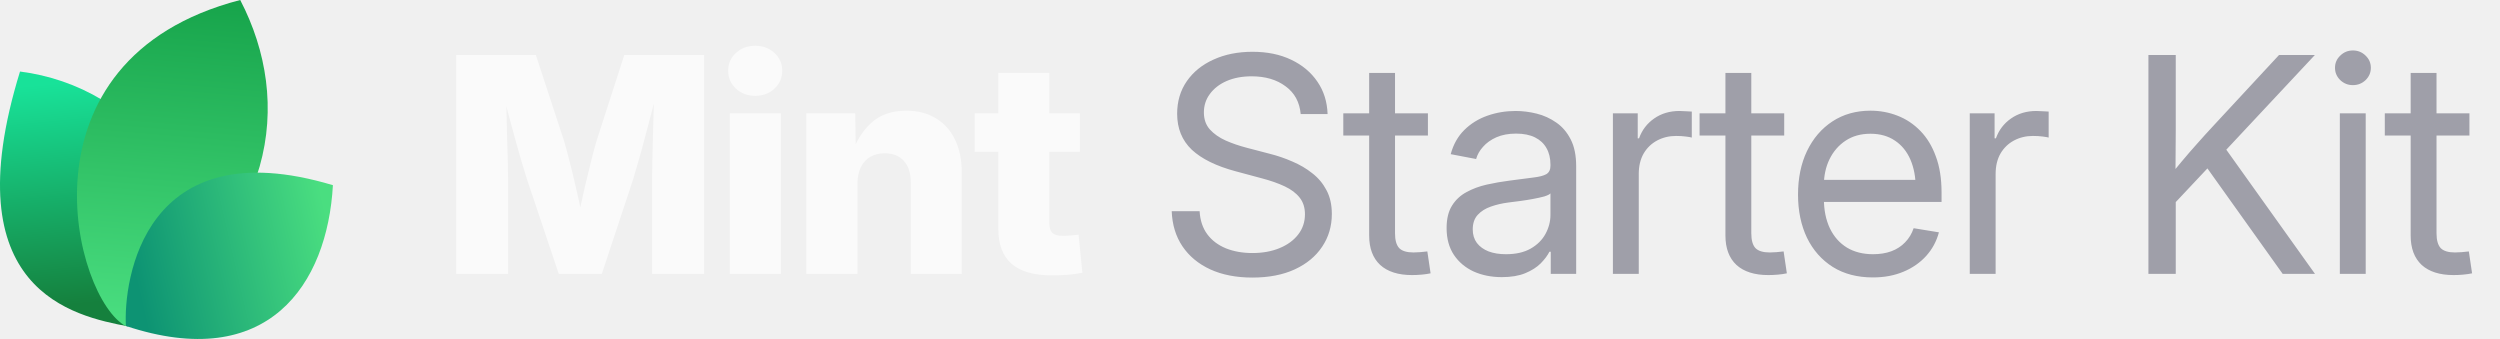
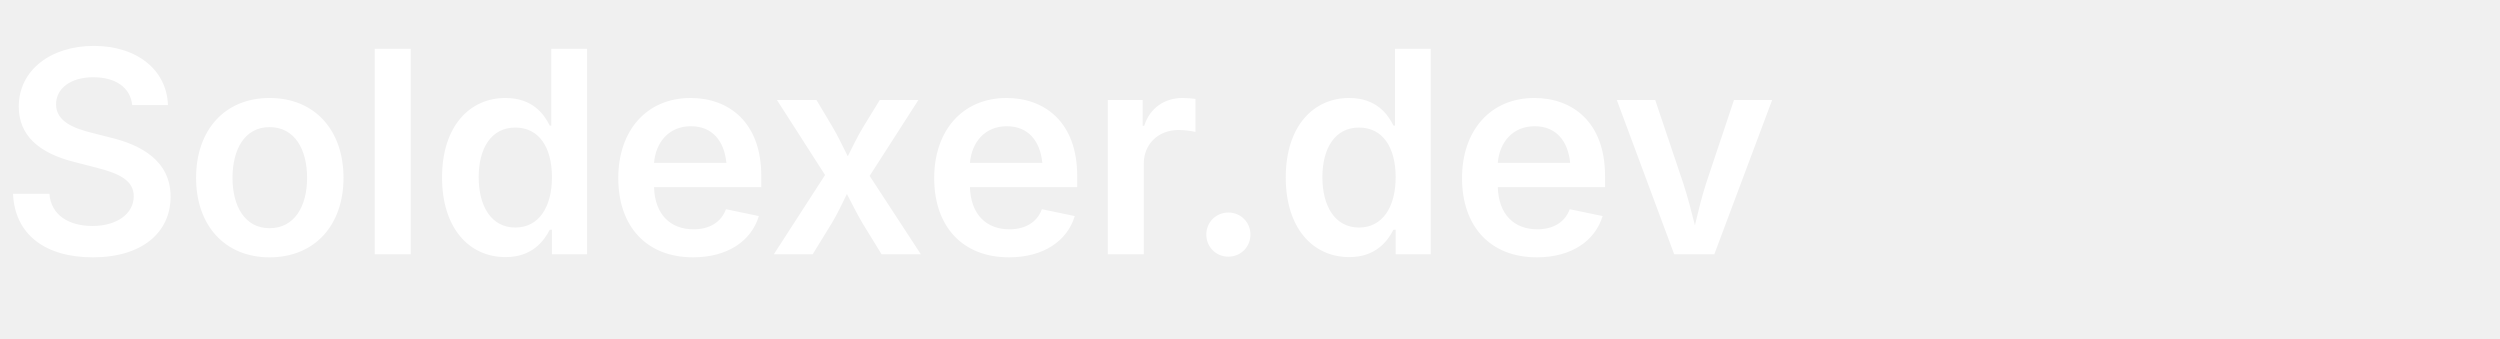
<svg xmlns="http://www.w3.org/2000/svg" width="177" height="24" viewBox="0 0 177 24" fill="none">
-   <path d="M9.061 23.108C5.268 22.377 -3.391 20.627 1.417 5.064C9.634 6.099 16.973 14.064 9.061 23.108Z" fill="url(#paint0_linear_17557_2145)" />
-   <path d="M8.919 23.094C5.276 21.222 0.784 4.209 17.007 0C20.757 7.193 19.621 16.545 8.919 23.094Z" fill="url(#paint1_linear_17557_2145)" />
-   <path d="M8.914 23.079C8.735 19.882 10.159 9.085 23.57 13.111C23.181 20.123 18.984 26.418 8.914 23.079Z" fill="url(#paint2_linear_17557_2145)" />
-   <path d="M32.301 19.392V3.894H37.938L39.925 9.948C40.036 10.315 40.164 10.787 40.31 11.362C40.462 11.938 40.611 12.552 40.757 13.204C40.91 13.855 41.048 14.483 41.173 15.086C41.305 15.682 41.412 16.192 41.495 16.615H40.695C40.771 16.192 40.871 15.682 40.996 15.086C41.128 14.49 41.267 13.866 41.412 13.214C41.565 12.562 41.714 11.948 41.86 11.373C42.005 10.79 42.133 10.315 42.244 9.948L44.2 3.894H49.848V19.392H46.166V12.704C46.166 12.357 46.173 11.917 46.187 11.383C46.2 10.849 46.214 10.27 46.228 9.646C46.249 9.022 46.266 8.391 46.28 7.753C46.301 7.115 46.311 6.519 46.311 5.964H46.623C46.485 6.561 46.332 7.181 46.166 7.826C45.999 8.471 45.833 9.102 45.666 9.719C45.507 10.336 45.351 10.901 45.198 11.414C45.053 11.928 44.928 12.357 44.824 12.704L42.608 19.392H39.561L37.314 12.704C37.203 12.357 37.072 11.928 36.919 11.414C36.773 10.901 36.614 10.34 36.441 9.729C36.274 9.112 36.104 8.481 35.931 7.836C35.764 7.192 35.608 6.567 35.463 5.964H35.827C35.834 6.512 35.844 7.105 35.858 7.743C35.872 8.374 35.886 9.005 35.9 9.636C35.92 10.26 35.938 10.839 35.952 11.373C35.965 11.907 35.972 12.351 35.972 12.704V19.392H32.301ZM51.668 19.392V8.024H55.288V19.392H51.668ZM53.468 6.786C52.927 6.786 52.473 6.616 52.105 6.276C51.738 5.93 51.554 5.507 51.554 5.007C51.554 4.508 51.738 4.088 52.105 3.749C52.473 3.409 52.927 3.239 53.468 3.239C54.009 3.239 54.463 3.409 54.83 3.749C55.198 4.082 55.382 4.501 55.382 5.007C55.382 5.507 55.198 5.93 54.83 6.276C54.463 6.616 54.009 6.786 53.468 6.786ZM60.708 13.027V19.392H57.088V8.024H60.551L60.593 10.967H60.281C60.593 10.024 61.061 9.268 61.685 8.7C62.309 8.124 63.138 7.836 64.171 7.836C64.975 7.836 65.672 8.017 66.262 8.377C66.851 8.731 67.302 9.234 67.614 9.885C67.933 10.537 68.092 11.307 68.092 12.194V19.392H64.483V12.912C64.483 12.26 64.32 11.754 63.994 11.394C63.675 11.033 63.221 10.853 62.632 10.853C62.25 10.853 61.914 10.936 61.623 11.102C61.332 11.269 61.106 11.515 60.947 11.841C60.787 12.16 60.708 12.555 60.708 13.027ZM76.456 8.024V10.749H69.008V8.024H76.456ZM70.683 5.163H74.292V15.783C74.292 16.102 74.361 16.334 74.5 16.48C74.646 16.625 74.899 16.698 75.259 16.698C75.405 16.698 75.596 16.688 75.831 16.667C76.074 16.646 76.251 16.629 76.362 16.615L76.632 19.309C76.313 19.378 75.963 19.427 75.582 19.455C75.207 19.482 74.836 19.496 74.469 19.496C73.2 19.496 72.25 19.222 71.619 18.674C70.995 18.127 70.683 17.308 70.683 16.22V5.163Z" fill="#FAFAFA" />
-   <path d="M88.667 19.652C87.523 19.652 86.528 19.458 85.682 19.07C84.843 18.681 84.188 18.137 83.716 17.437C83.245 16.736 82.992 15.908 82.957 14.951H84.933C84.968 15.596 85.148 16.14 85.474 16.584C85.8 17.021 86.24 17.354 86.795 17.582C87.35 17.804 87.974 17.915 88.667 17.915C89.388 17.915 90.026 17.801 90.581 17.572C91.143 17.343 91.583 17.024 91.902 16.615C92.228 16.199 92.391 15.717 92.391 15.169C92.391 14.698 92.266 14.306 92.017 13.994C91.767 13.675 91.413 13.408 90.956 13.193C90.498 12.978 89.954 12.787 89.323 12.621L87.502 12.132C86.123 11.765 85.082 11.255 84.382 10.603C83.689 9.944 83.342 9.095 83.342 8.055C83.342 7.174 83.571 6.404 84.028 5.746C84.486 5.087 85.117 4.577 85.921 4.217C86.726 3.849 87.645 3.666 88.678 3.666C89.718 3.666 90.63 3.853 91.413 4.227C92.204 4.602 92.824 5.122 93.275 5.787C93.726 6.446 93.965 7.209 93.993 8.076H92.089C92.013 7.23 91.656 6.574 91.018 6.11C90.387 5.638 89.586 5.403 88.615 5.403C87.95 5.403 87.36 5.513 86.847 5.735C86.341 5.957 85.946 6.262 85.661 6.651C85.377 7.032 85.235 7.469 85.235 7.961C85.235 8.447 85.377 8.849 85.661 9.168C85.946 9.48 86.317 9.74 86.774 9.948C87.232 10.149 87.724 10.319 88.251 10.457L89.884 10.884C90.439 11.023 90.977 11.206 91.496 11.435C92.023 11.657 92.495 11.934 92.911 12.267C93.334 12.593 93.67 12.995 93.92 13.474C94.17 13.945 94.294 14.504 94.294 15.149C94.294 16.015 94.066 16.788 93.608 17.468C93.157 18.148 92.512 18.681 91.673 19.07C90.834 19.458 89.832 19.652 88.667 19.652ZM101.097 8.024V9.594H95.106V8.024H101.097ZM96.937 5.163H98.767V16.521C98.767 17 98.865 17.347 99.059 17.562C99.26 17.77 99.6 17.874 100.078 17.874C100.21 17.874 100.366 17.867 100.546 17.853C100.733 17.832 100.903 17.815 101.056 17.801L101.285 19.351C101.097 19.392 100.886 19.423 100.65 19.444C100.414 19.465 100.189 19.475 99.974 19.475C98.996 19.475 98.244 19.236 97.717 18.758C97.197 18.272 96.937 17.579 96.937 16.677V5.163ZM106.33 19.621C105.595 19.621 104.932 19.489 104.343 19.226C103.754 18.955 103.285 18.564 102.939 18.05C102.592 17.53 102.419 16.896 102.419 16.147C102.419 15.495 102.547 14.965 102.804 14.556C103.06 14.146 103.403 13.828 103.833 13.599C104.263 13.363 104.742 13.186 105.269 13.068C105.796 12.95 106.333 12.857 106.881 12.787C107.574 12.69 108.132 12.617 108.555 12.569C108.978 12.52 109.287 12.441 109.481 12.33C109.675 12.212 109.772 12.014 109.772 11.737V11.654C109.772 11.203 109.679 10.815 109.492 10.489C109.311 10.163 109.041 9.91 108.68 9.729C108.32 9.549 107.872 9.459 107.338 9.459C106.805 9.459 106.34 9.546 105.945 9.719C105.556 9.892 105.241 10.118 104.998 10.395C104.755 10.665 104.593 10.953 104.509 11.258L102.71 10.915C102.897 10.222 103.22 9.65 103.677 9.199C104.135 8.748 104.679 8.412 105.31 8.19C105.941 7.968 106.607 7.857 107.307 7.857C107.8 7.857 108.295 7.92 108.795 8.044C109.301 8.169 109.765 8.381 110.188 8.679C110.611 8.97 110.951 9.369 111.208 9.875C111.464 10.374 111.593 11.005 111.593 11.768V19.392H109.793V17.822H109.7C109.568 18.085 109.363 18.359 109.086 18.643C108.809 18.921 108.444 19.153 107.994 19.34C107.543 19.527 106.988 19.621 106.33 19.621ZM106.621 17.998C107.321 17.998 107.904 17.867 108.368 17.603C108.84 17.333 109.19 16.986 109.419 16.563C109.654 16.133 109.772 15.682 109.772 15.211V13.692C109.703 13.769 109.554 13.841 109.325 13.911C109.096 13.973 108.829 14.032 108.524 14.088C108.226 14.143 107.921 14.192 107.609 14.233C107.304 14.275 107.033 14.309 106.798 14.337C106.354 14.393 105.938 14.49 105.549 14.628C105.168 14.76 104.86 14.954 104.624 15.211C104.388 15.467 104.27 15.811 104.27 16.241C104.27 16.615 104.367 16.934 104.561 17.198C104.762 17.461 105.04 17.662 105.393 17.801C105.747 17.933 106.156 17.998 106.621 17.998ZM114.193 19.392V8.024H115.951V9.792H116.045C116.253 9.209 116.61 8.741 117.116 8.388C117.622 8.034 118.219 7.857 118.905 7.857C119.058 7.857 119.217 7.864 119.384 7.878C119.55 7.885 119.682 7.892 119.779 7.899V9.74C119.716 9.719 119.578 9.695 119.363 9.667C119.155 9.639 118.922 9.625 118.666 9.625C118.174 9.625 117.726 9.733 117.324 9.948C116.922 10.163 116.603 10.471 116.367 10.874C116.138 11.276 116.024 11.758 116.024 12.319V19.392H114.193ZM126.322 8.024V9.594H120.33V8.024H126.322ZM122.161 5.163H123.992V16.521C123.992 17 124.089 17.347 124.283 17.562C124.484 17.77 124.824 17.874 125.302 17.874C125.434 17.874 125.59 17.867 125.77 17.853C125.958 17.832 126.127 17.815 126.28 17.801L126.509 19.351C126.322 19.392 126.11 19.423 125.874 19.444C125.639 19.465 125.413 19.475 125.198 19.475C124.221 19.475 123.468 19.236 122.941 18.758C122.421 18.272 122.161 17.579 122.161 16.677V5.163ZM132.604 19.642C131.502 19.642 130.555 19.396 129.765 18.903C128.974 18.404 128.364 17.714 127.934 16.834C127.511 15.946 127.3 14.927 127.3 13.775C127.3 12.611 127.511 11.584 127.934 10.697C128.364 9.802 128.964 9.102 129.734 8.596C130.51 8.089 131.408 7.836 132.428 7.836C133.1 7.836 133.738 7.954 134.341 8.19C134.952 8.426 135.489 8.783 135.954 9.261C136.425 9.74 136.793 10.343 137.056 11.071C137.327 11.792 137.462 12.645 137.462 13.63V14.296H128.433V12.735H136.463L135.631 13.297C135.631 12.541 135.506 11.876 135.257 11.3C135.007 10.725 134.643 10.277 134.165 9.958C133.686 9.632 133.107 9.469 132.428 9.469C131.748 9.469 131.162 9.632 130.67 9.958C130.177 10.284 129.796 10.725 129.526 11.279C129.262 11.827 129.13 12.441 129.13 13.12V14.046C129.13 14.864 129.273 15.572 129.557 16.168C129.841 16.757 130.243 17.211 130.763 17.53C131.283 17.842 131.901 17.998 132.615 17.998C133.093 17.998 133.523 17.929 133.905 17.79C134.293 17.645 134.619 17.433 134.882 17.156C135.153 16.879 135.354 16.546 135.486 16.157L137.275 16.449C137.108 17.08 136.81 17.634 136.38 18.113C135.95 18.591 135.413 18.966 134.768 19.236C134.123 19.507 133.402 19.642 132.604 19.642ZM139.459 19.392V8.024H141.217V9.792H141.311C141.519 9.209 141.876 8.741 142.382 8.388C142.888 8.034 143.485 7.857 144.171 7.857C144.324 7.857 144.483 7.864 144.649 7.878C144.816 7.885 144.948 7.892 145.045 7.899V9.74C144.982 9.719 144.844 9.695 144.629 9.667C144.421 9.639 144.188 9.625 143.932 9.625C143.439 9.625 142.992 9.733 142.59 9.948C142.188 10.163 141.869 10.471 141.633 10.874C141.404 11.276 141.29 11.758 141.29 12.319V19.392H139.459ZM153.429 14.961V12.715C153.783 12.257 154.136 11.82 154.49 11.404C154.844 10.981 155.204 10.565 155.572 10.156C155.939 9.74 156.314 9.327 156.695 8.918L161.355 3.894H163.893L157.277 10.967H157.184L153.429 14.961ZM152.108 19.392V3.894H154.043V9.241L154.022 12.559L154.043 13.505V19.392H152.108ZM161.615 19.392L155.967 11.477L157.173 9.969L163.903 19.392H161.615ZM165.661 19.392V8.024H167.492V19.392H165.661ZM166.587 6.027C166.24 6.027 165.942 5.909 165.692 5.673C165.443 5.43 165.318 5.139 165.318 4.799C165.318 4.459 165.443 4.172 165.692 3.936C165.942 3.693 166.24 3.572 166.587 3.572C166.934 3.572 167.232 3.693 167.482 3.936C167.731 4.172 167.856 4.459 167.856 4.799C167.856 5.139 167.731 5.43 167.482 5.673C167.232 5.909 166.934 6.027 166.587 6.027ZM174.836 8.024V9.594H168.844V8.024H174.836ZM170.675 5.163H172.506V16.521C172.506 17 172.603 17.347 172.797 17.562C172.998 17.77 173.338 17.874 173.816 17.874C173.948 17.874 174.104 17.867 174.284 17.853C174.472 17.832 174.641 17.815 174.794 17.801L175.023 19.351C174.836 19.392 174.624 19.423 174.388 19.444C174.153 19.465 173.927 19.475 173.712 19.475C172.735 19.475 171.982 19.236 171.455 18.758C170.935 18.272 170.675 17.579 170.675 16.677V5.163Z" fill="#9F9FA9" />
-   <defs>
-     <linearGradient id="paint0_linear_17557_2145" x1="3.776" y1="5.916" x2="5.232" y2="21.559" gradientUnits="userSpaceOnUse">
-       <stop stop-color="#18E299" />
-       <stop offset="1" stop-color="#15803D" />
-     </linearGradient>
-     <linearGradient id="paint1_linear_17557_2145" x1="12.171" y1="-0.718" x2="10.19" y2="22.983" gradientUnits="userSpaceOnUse">
-       <stop stop-color="#16A34A" />
-       <stop offset="1" stop-color="#4ADE80" />
-     </linearGradient>
-     <linearGradient id="paint2_linear_17557_2145" x1="23.133" y1="15.353" x2="9.338" y2="18.52" gradientUnits="userSpaceOnUse">
-       <stop stop-color="#4ADE80" />
-       <stop offset="1" stop-color="#0D9373" />
-     </linearGradient>
-   </defs>
+   <text x="0" y="18" font-size="20" font-family="Inter, -apple-system, BlinkMacSystemFont, 'Segoe UI', Roboto, Oxygen, Ubuntu, Cantarell, 'Open Sans', 'Helvetica Neue', sans-serif" font-weight="600" fill="#FFFFFF">Soldexer.dev</text>
</svg>
